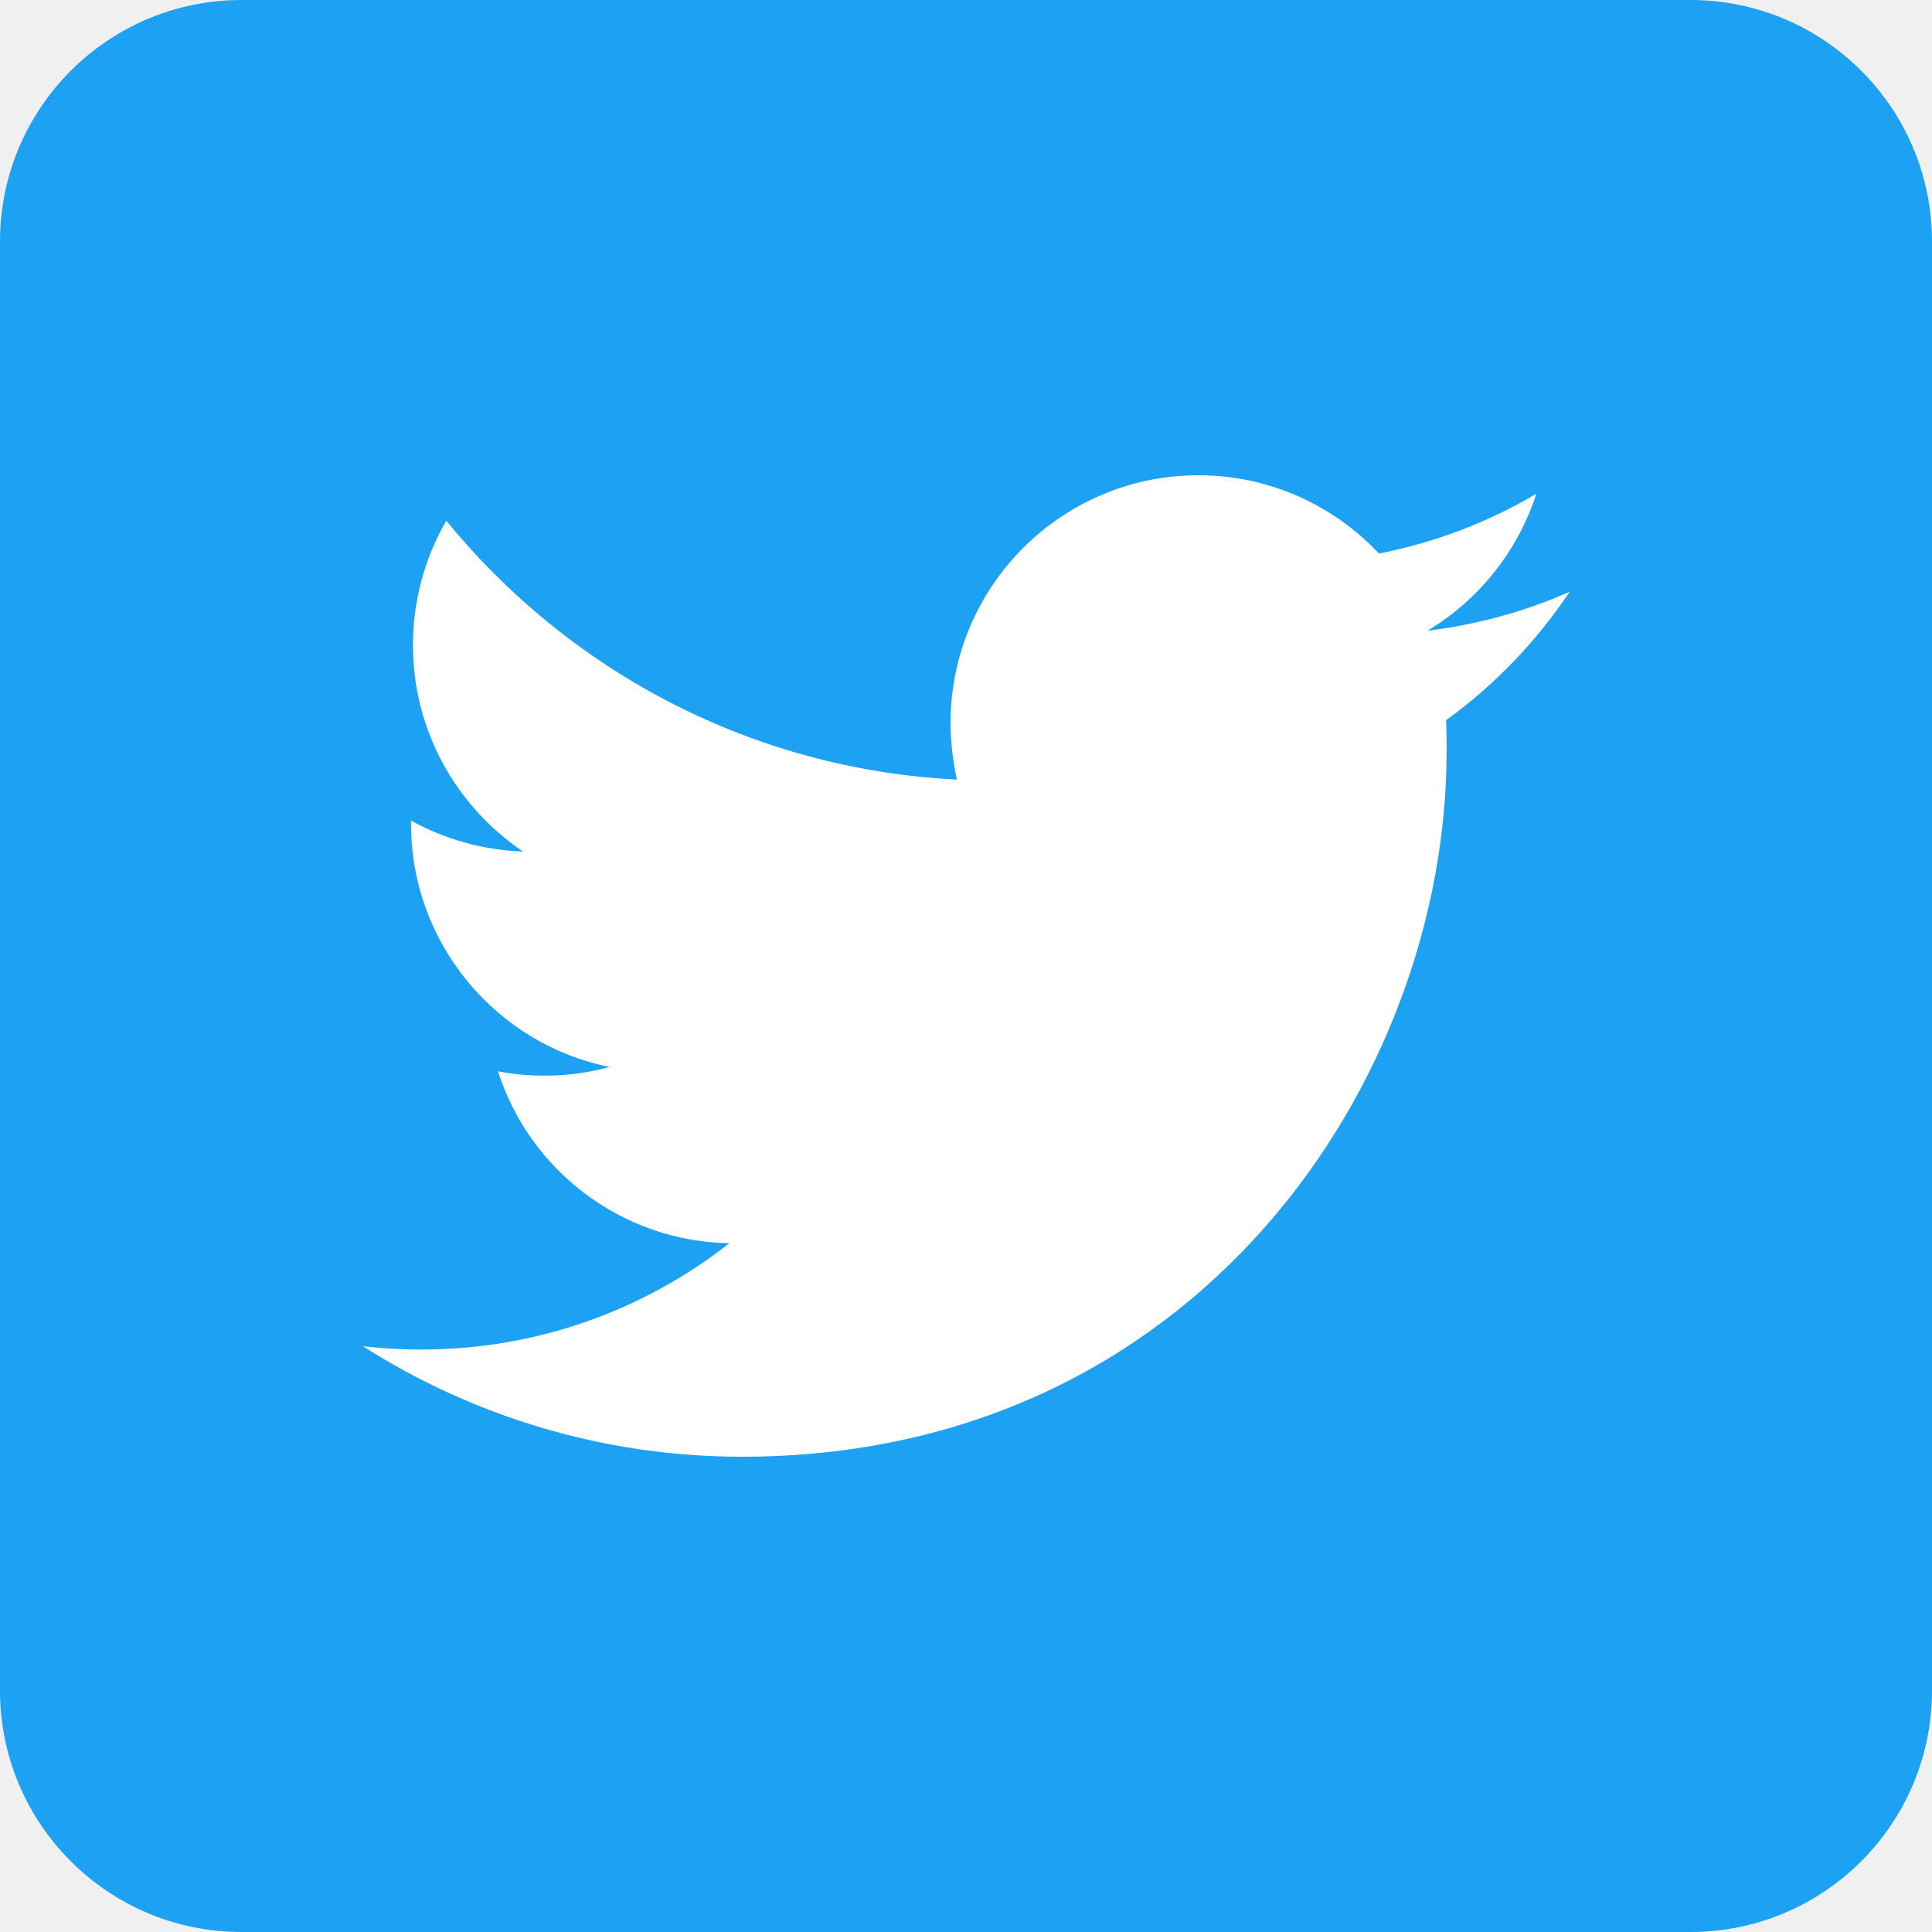
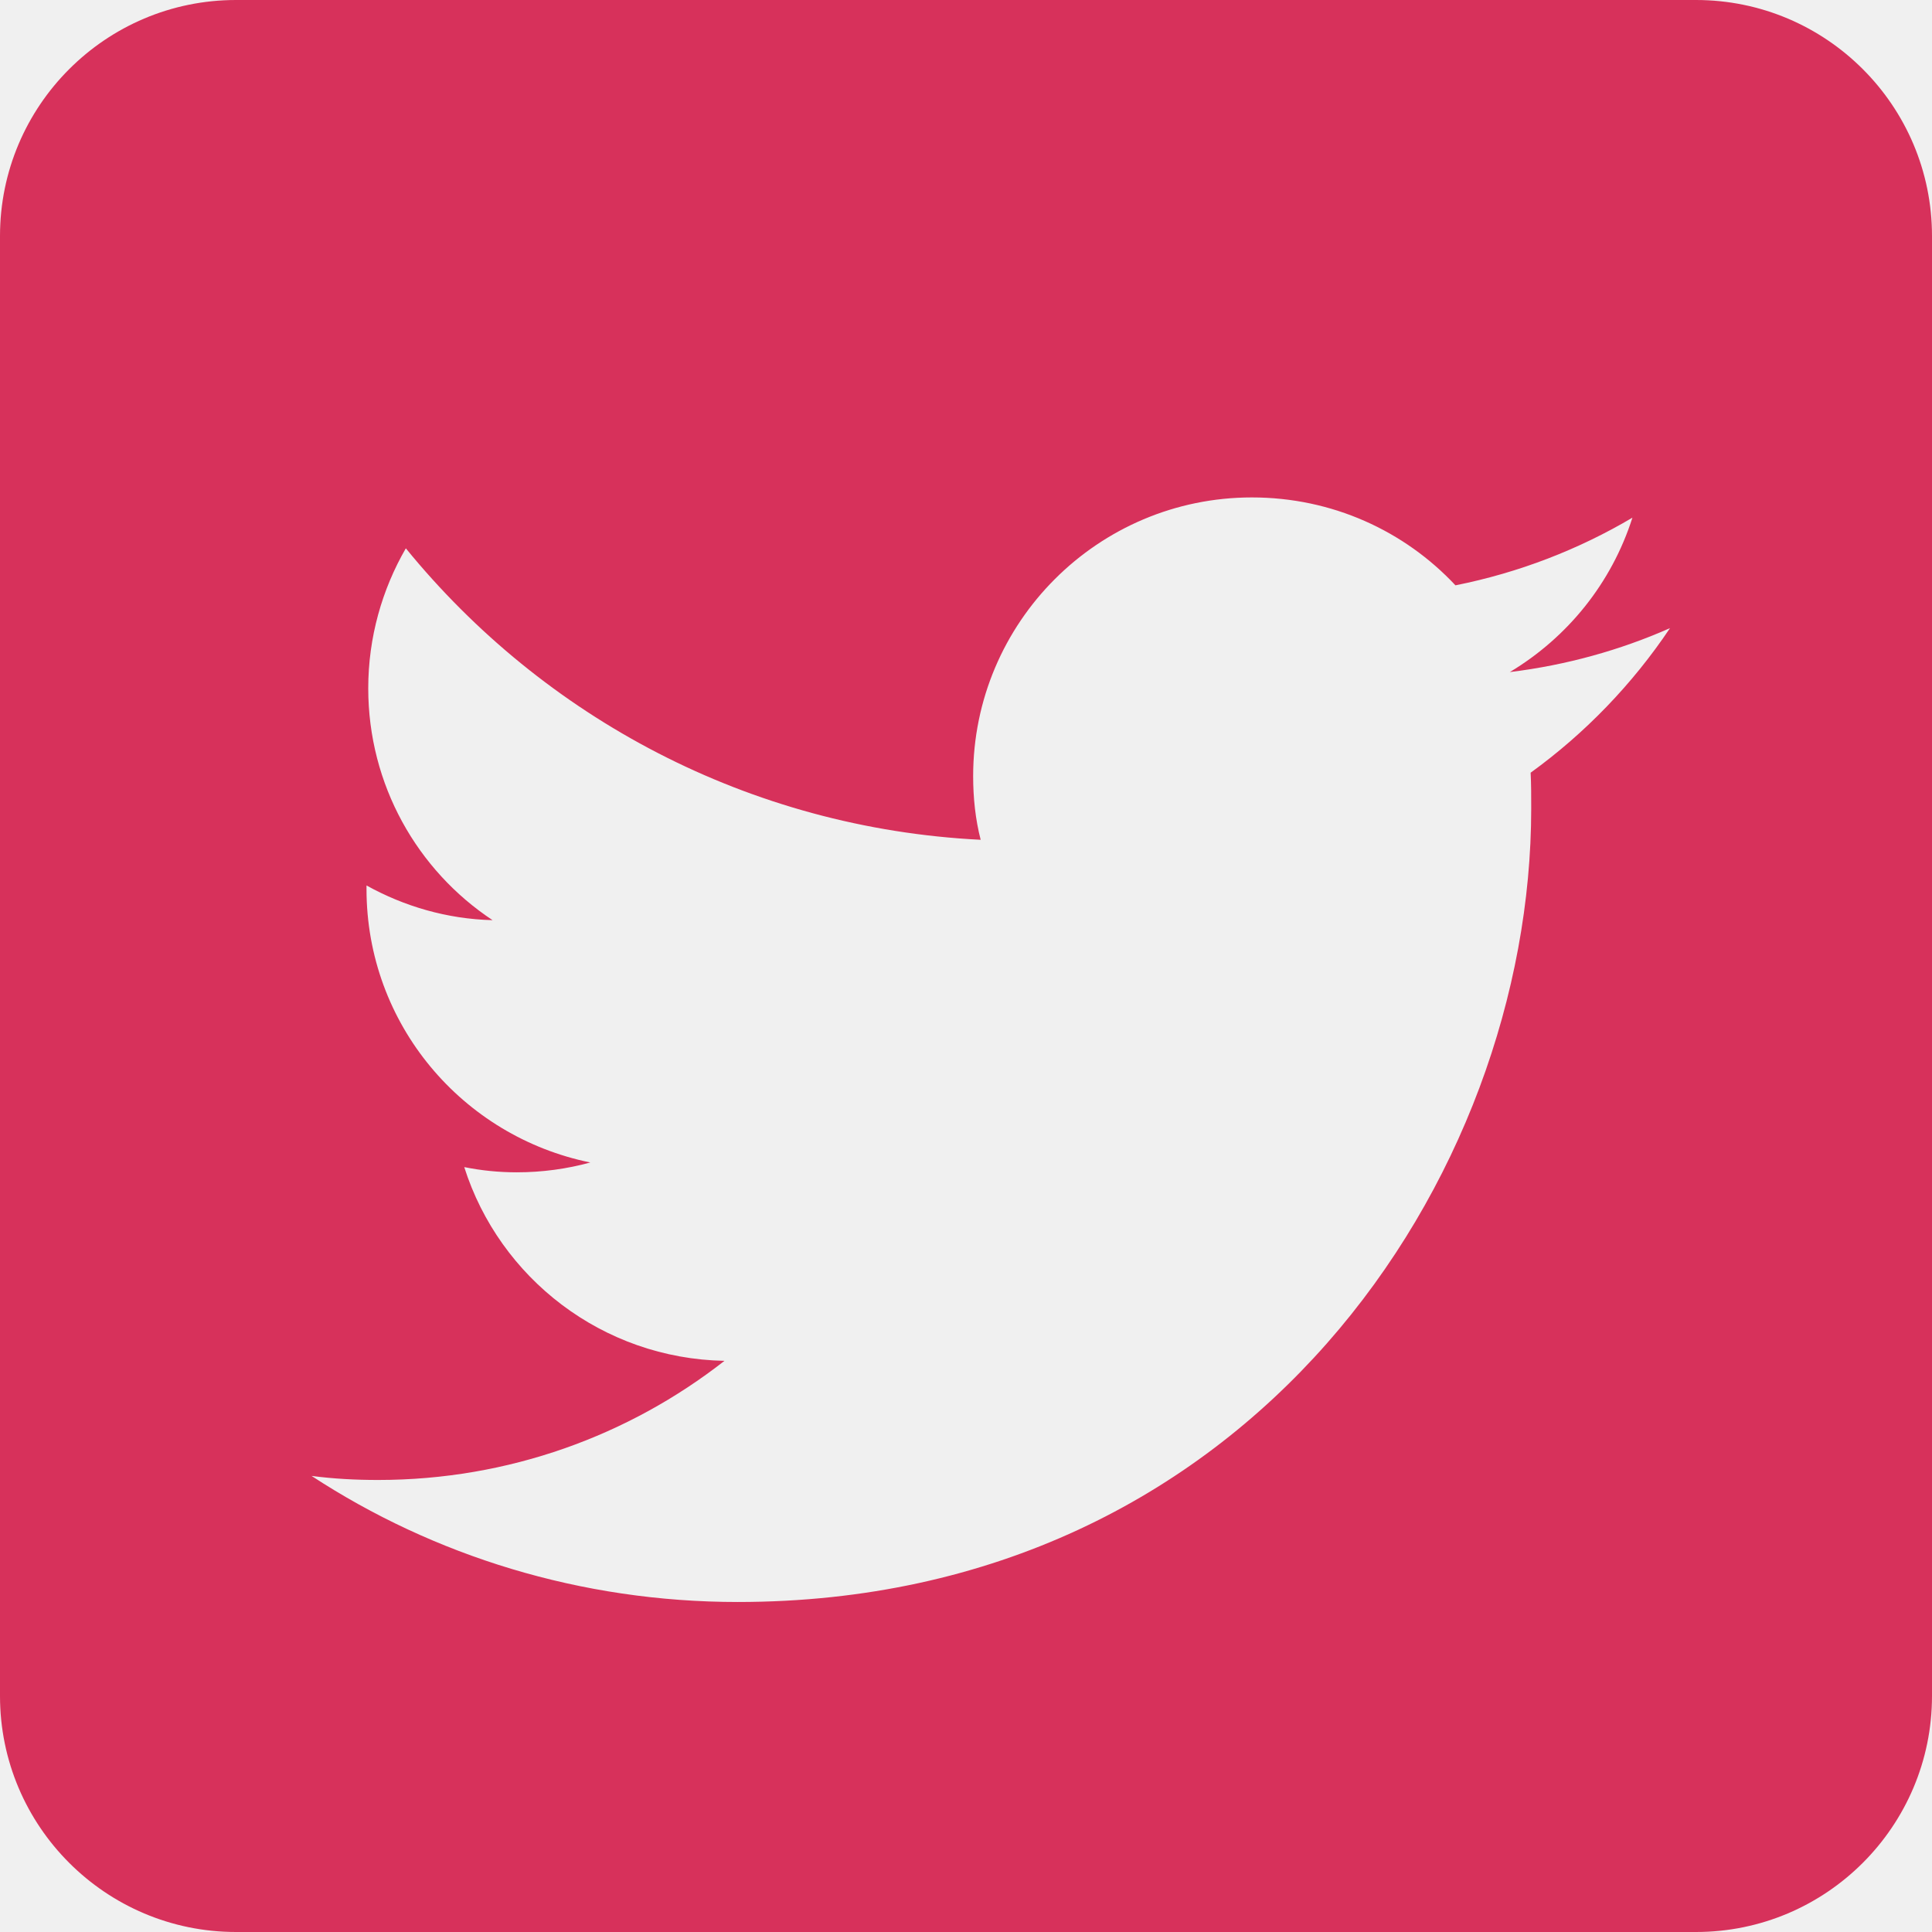
- <svg xmlns="http://www.w3.org/2000/svg" height="100%" style="fill-rule:evenodd;clip-rule:evenodd;stroke-linejoin:round;stroke-miterlimit:2;" version="1.1" viewBox="0 0 512 512" width="100%" xml:space="preserve">
-   <g>
-     <path d="M448,512l-384,0c-35.328,0 -64,-28.672 -64,-64l0,-384c0,-35.328 28.672,-64 64,-64l384,0c35.328,0 64,28.672 64,64l0,384c0,35.328 -28.672,64 -64,64Z" id="Dark_Blue" style="fill:#1da1f2;fill-rule:nonzero;" />
-     <path d="M196.608,386.048c120.704,0 186.752,-100.096 186.752,-186.752c0,-2.816 0,-5.632 -0.128,-8.448c12.8,-9.216 23.936,-20.864 32.768,-34.048c-11.776,5.248 -24.448,8.704 -37.76,10.368c13.568,-8.064 23.936,-20.992 28.928,-36.352c-12.672,7.552 -26.752,12.928 -41.728,15.872c-12.032,-12.8 -29.056,-20.736 -47.872,-20.736c-36.224,0 -65.664,29.44 -65.664,65.664c0,5.12 0.64,10.112 1.664,14.976c-54.528,-2.688 -102.912,-28.928 -135.296,-68.608c-5.632,9.728 -8.832,20.992 -8.832,33.024c0,22.784 11.648,42.88 29.184,54.656c-10.752,-0.384 -20.864,-3.328 -29.696,-8.192l0,0.896c0,31.744 22.656,58.368 52.608,64.384c-5.504,1.536 -11.264,2.304 -17.28,2.304c-4.224,0 -8.32,-0.384 -12.288,-1.152c8.32,26.112 32.64,45.056 61.312,45.568c-22.528,17.664 -50.816,28.16 -81.536,28.16c-5.248,0 -10.496,-0.256 -15.616,-0.896c28.928,18.432 63.488,29.312 100.48,29.312" id="Logo__x2014__FIXED" style="fill:#fff;fill-rule:nonzero;" />
-   </g>
+ <svg xmlns="http://www.w3.org/2000/svg" fill="#d7315b" height="100%" style="fill-rule:evenodd;clip-rule:evenodd;stroke-linejoin:round;stroke-miterlimit:2;" version="1.1" viewBox="0 0 512 512" width="100%" xml:space="preserve">
+   <path d="M449.446,0c34.525,0 62.554,28.03 62.554,62.554l0,386.892c0,34.524 -28.03,62.554 -62.554,62.554l-386.892,0c-34.524,0 -62.554,-28.03 -62.554,-62.554l0,-386.892c0,-34.524 28.029,-62.554 62.554,-62.554l386.892,0Zm-253.927,424.544c135.939,0 210.268,-112.643 210.268,-210.268c0,-3.218 0,-6.437 -0.153,-9.502c14.406,-10.421 26.973,-23.448 36.935,-38.314c-13.18,5.824 -27.433,9.809 -42.452,11.648c15.326,-9.196 26.973,-23.602 32.49,-40.92c-14.252,8.429 -30.038,14.56 -46.896,17.931c-13.487,-14.406 -32.644,-23.295 -53.946,-23.295c-40.767,0 -73.87,33.104 -73.87,73.87c0,5.824 0.613,11.494 1.992,16.858c-61.456,-3.065 -115.862,-32.49 -152.337,-77.241c-6.284,10.881 -9.962,23.601 -9.962,37.088c0,25.594 13.027,48.276 32.95,61.456c-12.107,-0.307 -23.448,-3.678 -33.41,-9.196l0,0.92c0,35.862 25.441,65.594 59.311,72.49c-6.13,1.686 -12.72,2.606 -19.464,2.606c-4.751,0 -9.348,-0.46 -13.946,-1.38c9.349,29.426 36.628,50.728 68.965,51.341c-25.287,19.771 -57.164,31.571 -91.8,31.571c-5.977,0 -11.801,-0.306 -17.625,-1.073c32.337,21.15 71.264,33.41 112.95,33.41Z" />
</svg>
